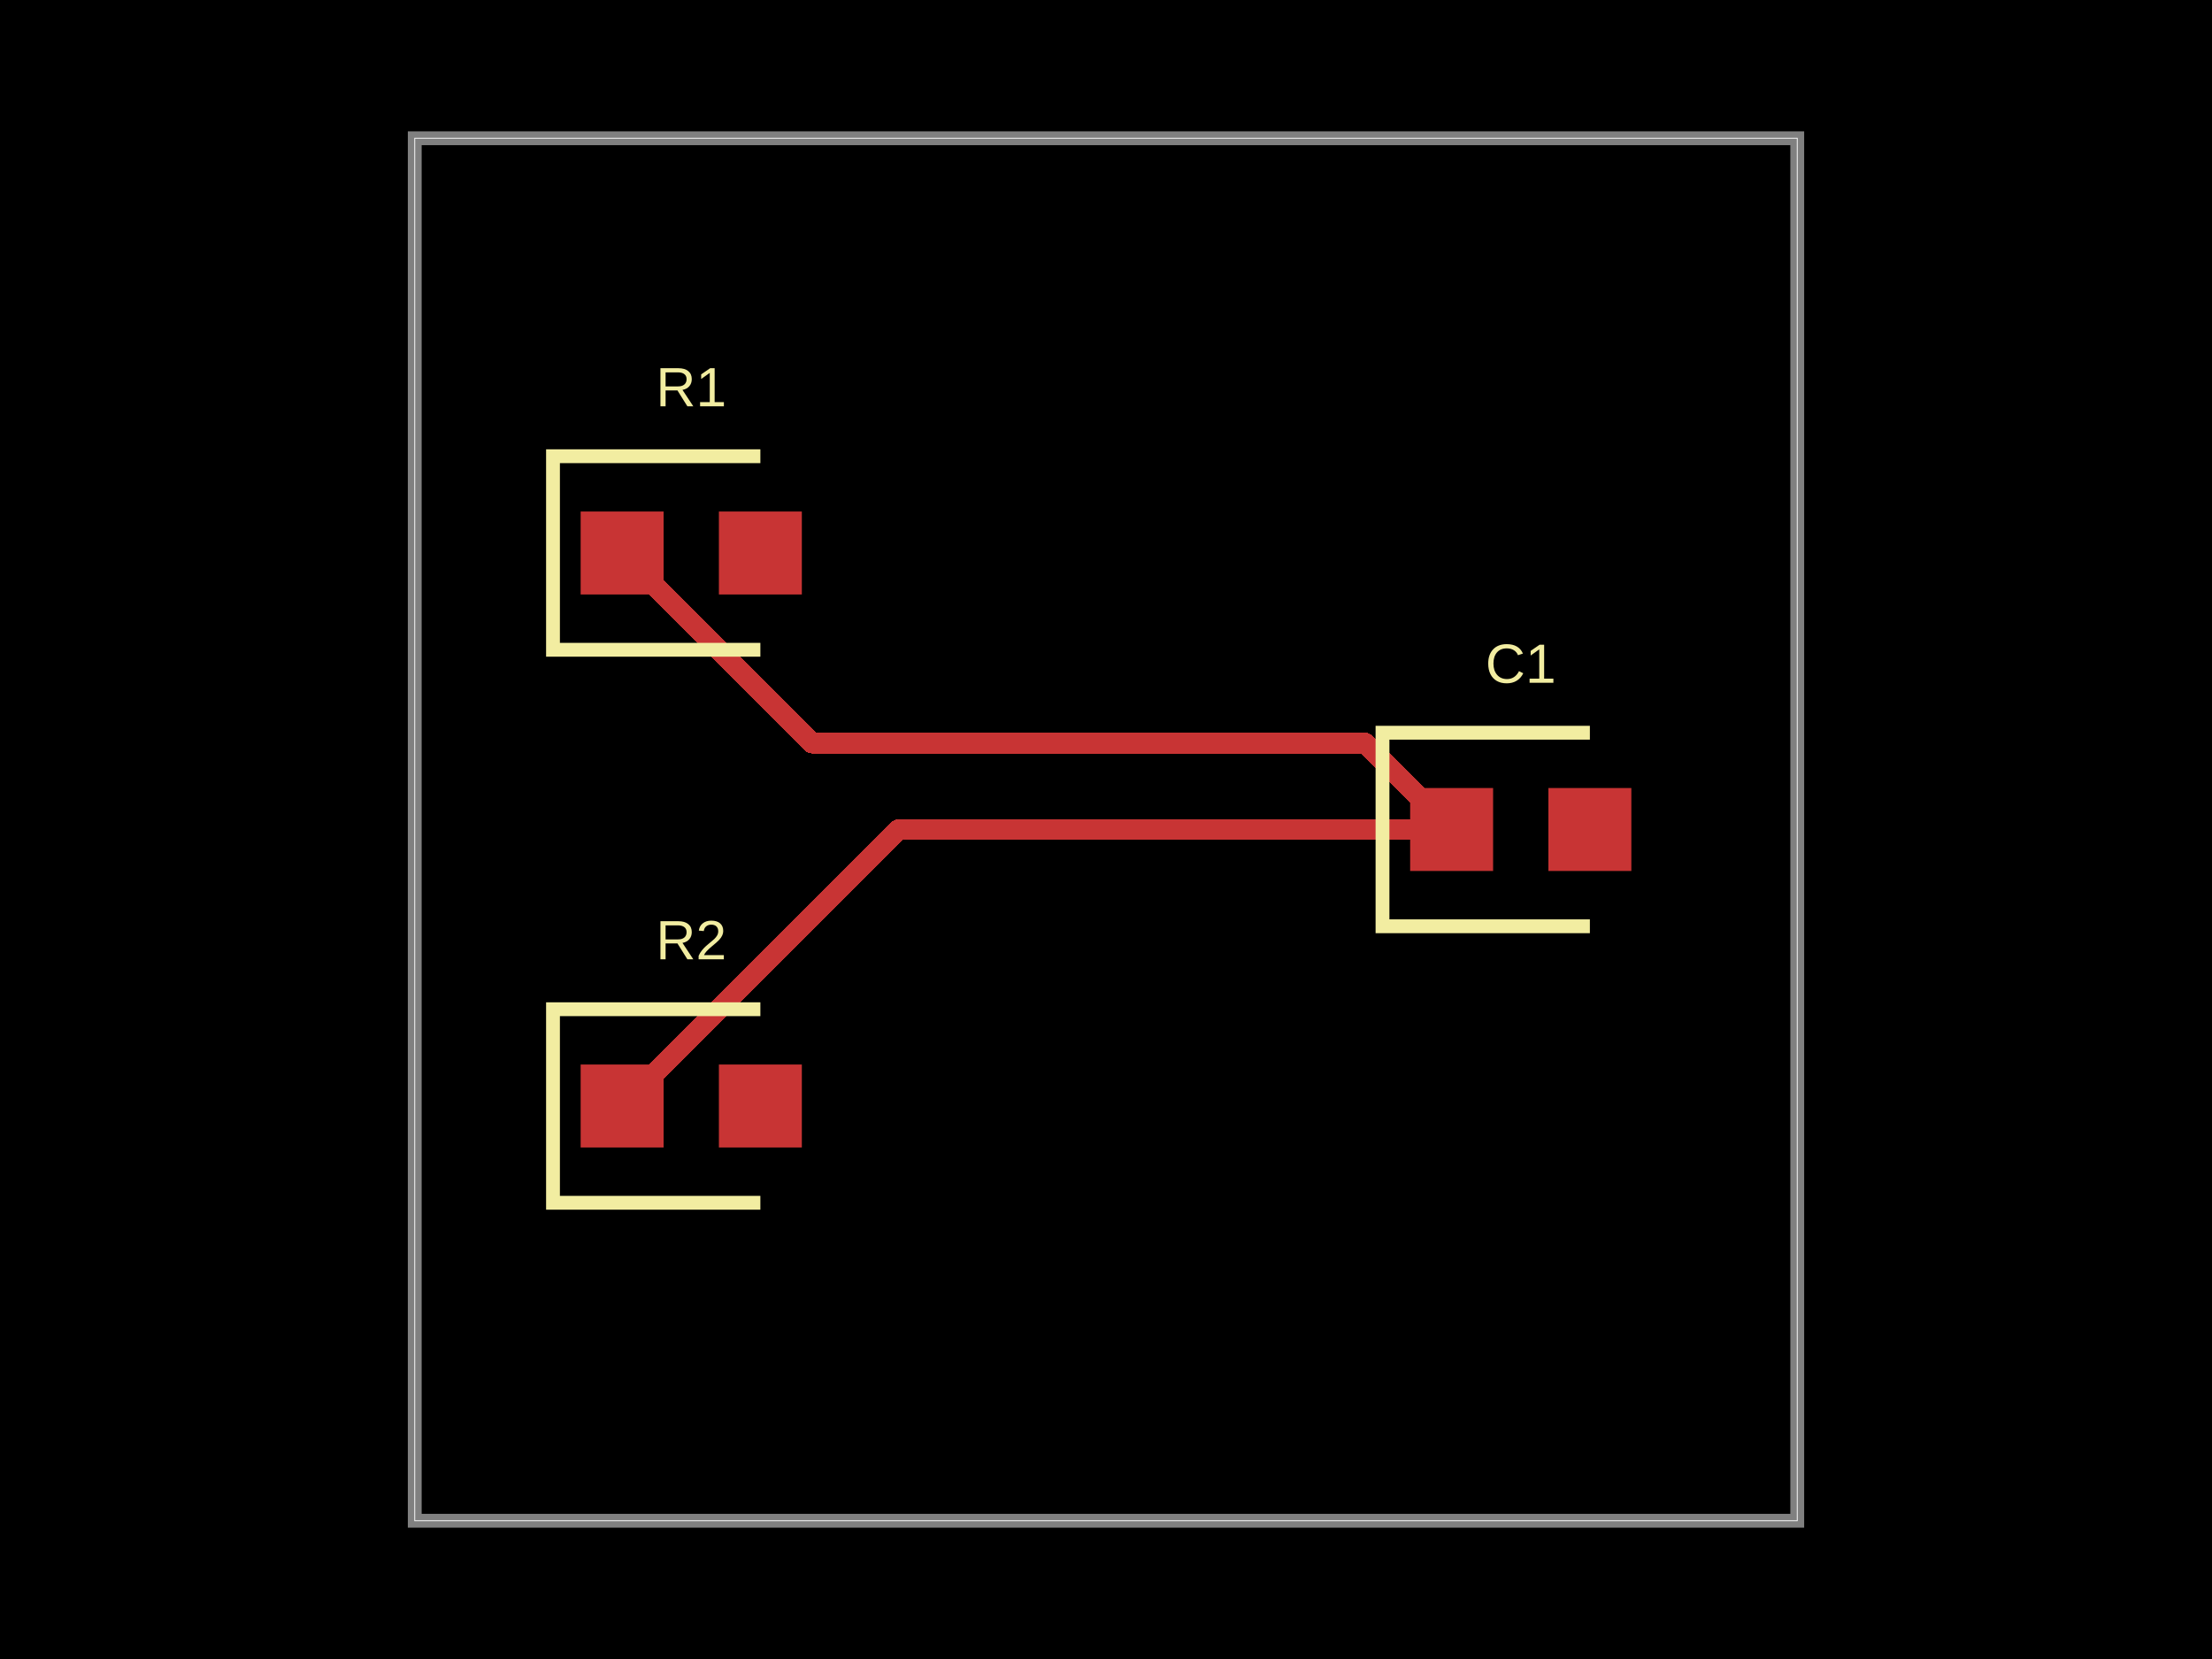
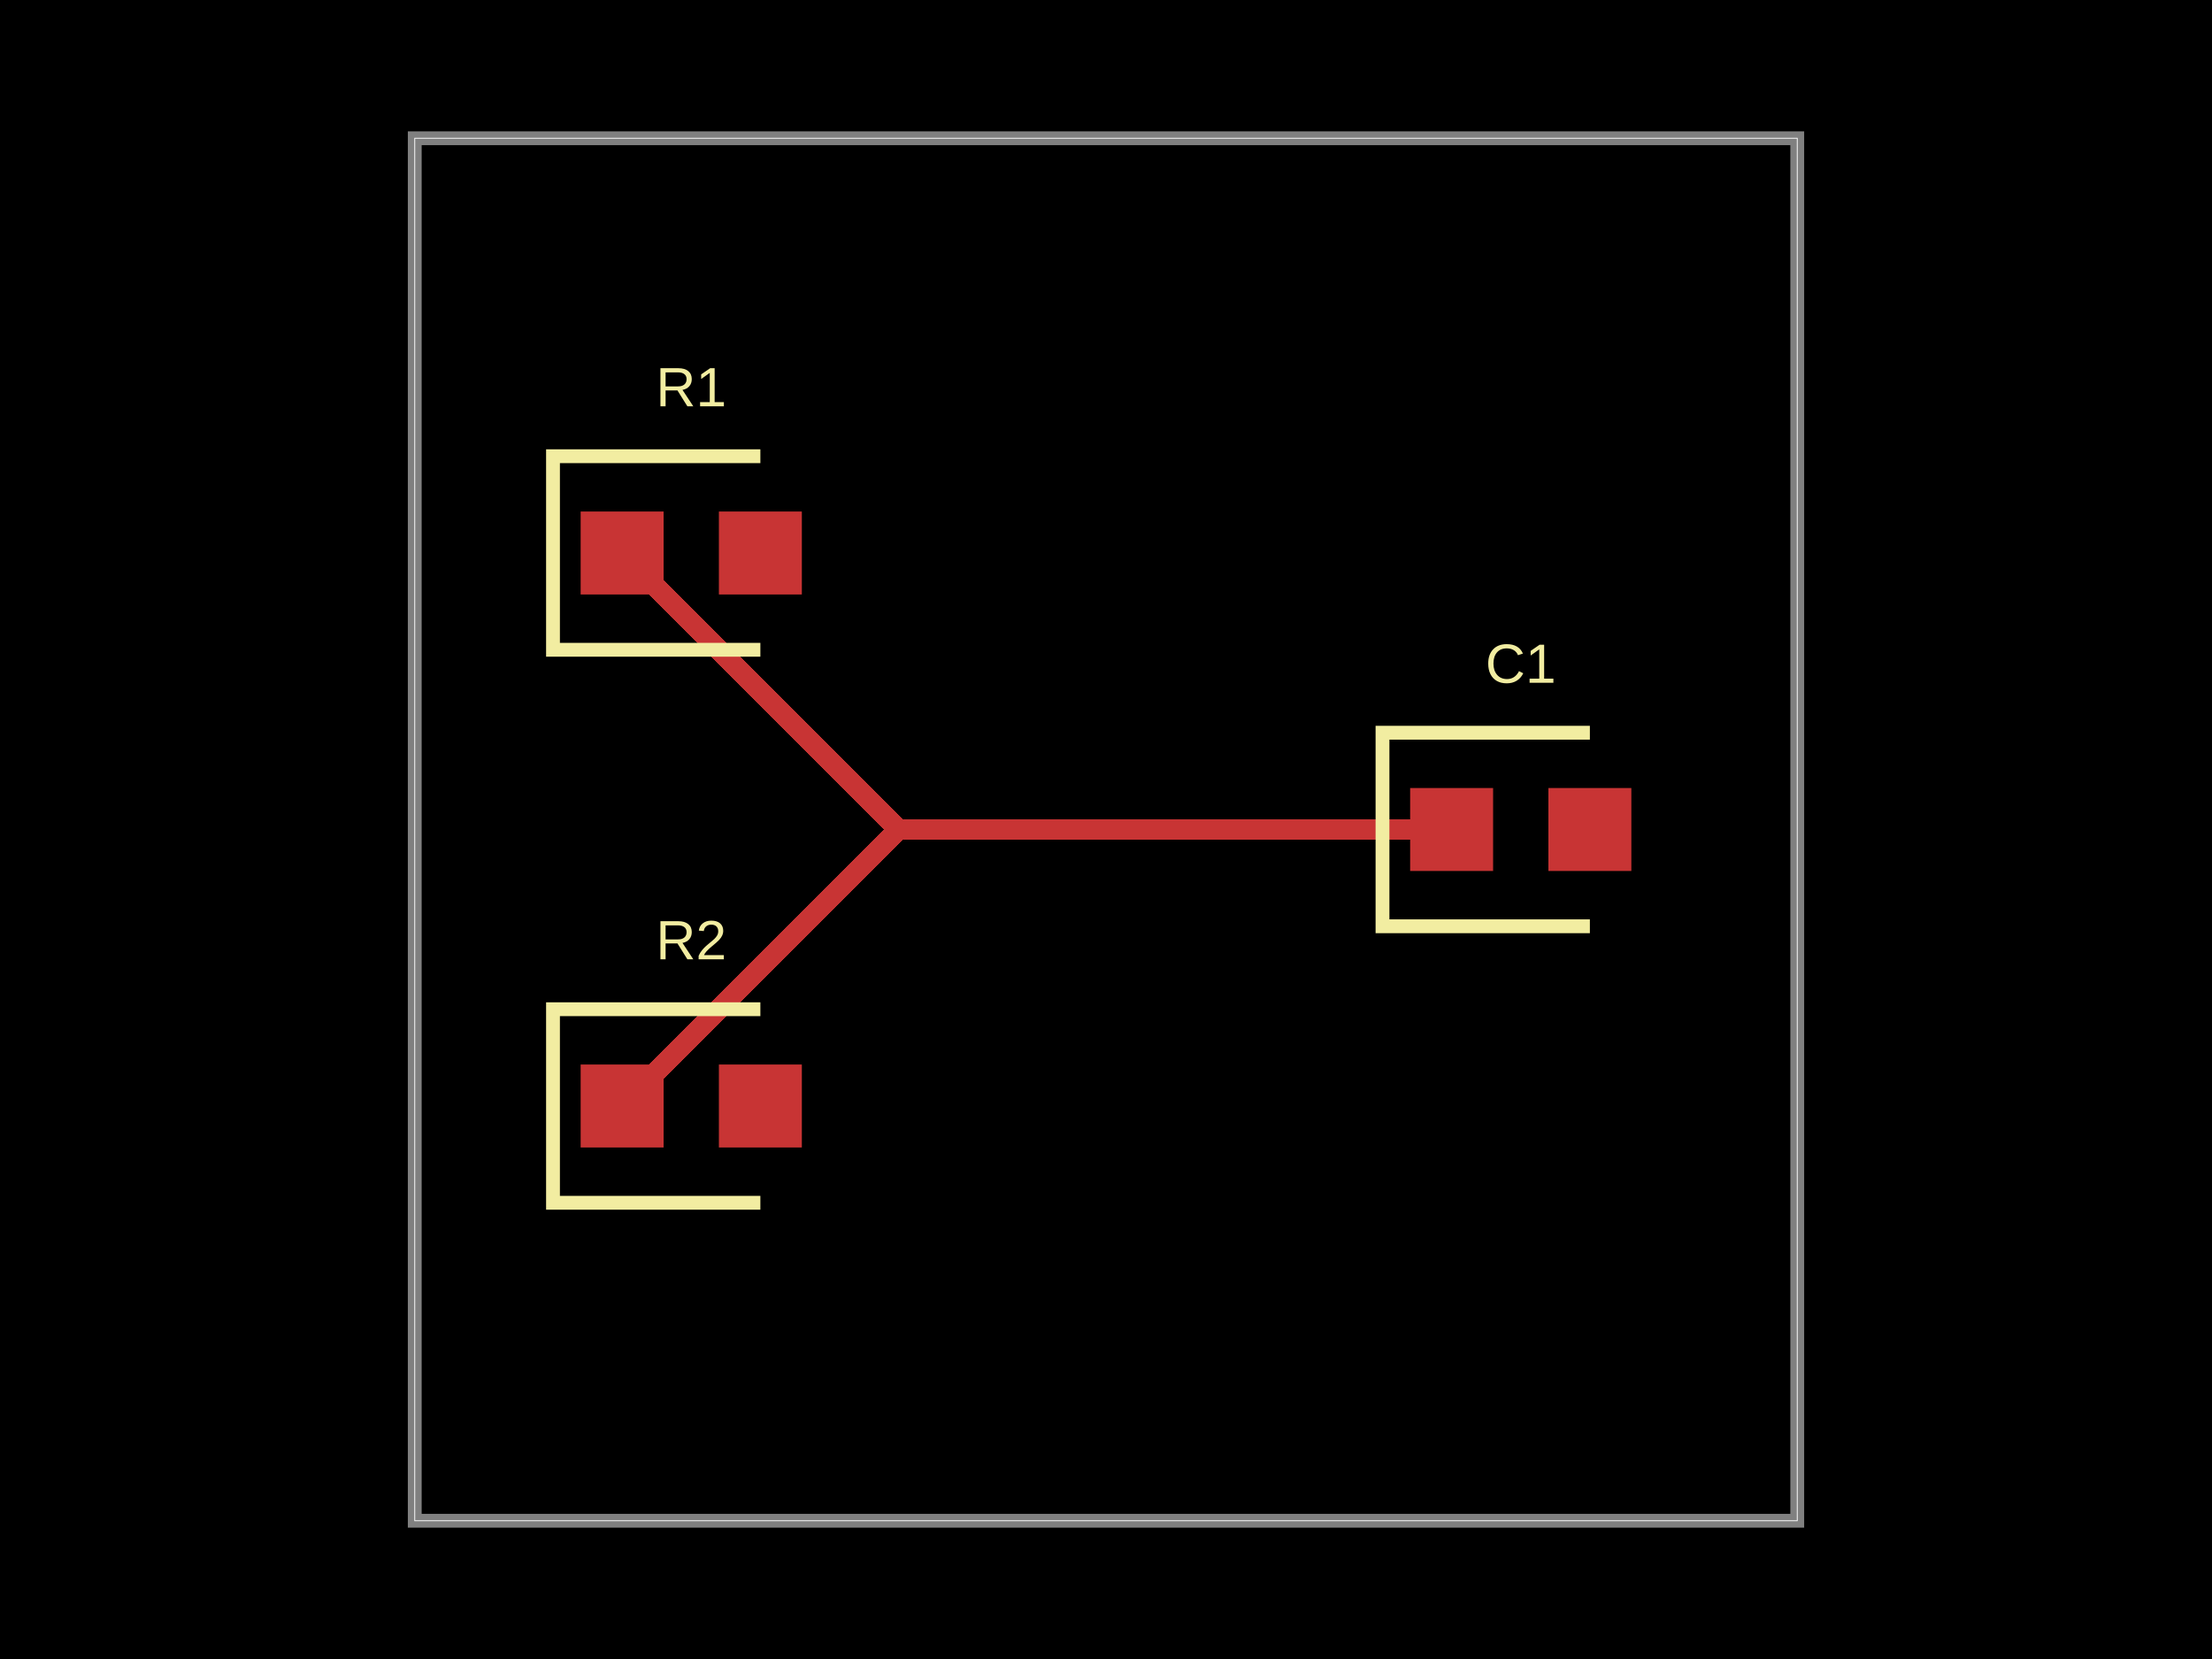
<svg xmlns="http://www.w3.org/2000/svg" width="800" height="600">
  <style />
  <rect class="boundary" x="0" y="0" fill="#000" width="800" height="600" />
  <rect class="pcb-boundary" fill="none" stroke="#fff" stroke-width="0.3" x="150" y="50" width="500" height="500" />
  <path class="pcb-board" d="M 150 550 L 650 550 L 650 50 L 150 50 Z" fill="none" stroke="rgba(255, 255, 255, 0.5)" stroke-width="5" />
  <g transform="translate(250, 200) rotate(0) scale(1, -1)">
    <rect class="pcb-component" x="-40" y="-15" width="80" height="30" />
    <rect class="pcb-component-outline" x="-40" y="-15" width="80" height="30" />
  </g>
  <g transform="translate(250, 400) rotate(0) scale(1, -1)">
    <rect class="pcb-component" x="-40" y="-15" width="80" height="30" />
    <rect class="pcb-component-outline" x="-40" y="-15" width="80" height="30" />
  </g>
  <g transform="translate(550, 300) rotate(0) scale(1, -1)">
    <rect class="pcb-component" x="-40" y="-15" width="80" height="30" />
    <rect class="pcb-component-outline" x="-40" y="-15" width="80" height="30" />
  </g>
  <rect class="pcb-pad" fill="rgb(200, 52, 52)" x="210" y="185" width="30" height="30" />
  <rect class="pcb-pad" fill="rgb(200, 52, 52)" x="260" y="185" width="30" height="30" />
  <rect class="pcb-pad" fill="rgb(200, 52, 52)" x="210" y="385" width="30" height="30" />
  <rect class="pcb-pad" fill="rgb(200, 52, 52)" x="260" y="385" width="30" height="30" />
  <rect class="pcb-pad" fill="rgb(200, 52, 52)" x="510" y="285" width="30" height="30" />
  <rect class="pcb-pad" fill="rgb(200, 52, 52)" x="560" y="285" width="30" height="30" />
  <path class="pcb-trace" stroke="rgb(200, 52, 52)" fill="none" d="M 225 400 L 325 300" stroke-width="7.5" stroke-linecap="round" stroke-linejoin="round" shape-rendering="crispEdges" data-layer="top" />
  <path class="pcb-trace" stroke="rgb(200, 52, 52)" fill="none" d="M 325 300 L 525 300" stroke-width="7.5" stroke-linecap="round" stroke-linejoin="round" shape-rendering="crispEdges" data-layer="top" />
-   <path class="pcb-trace" stroke="rgb(200, 52, 52)" fill="none" d="M 225 200 L 293.75 268.75" stroke-width="7.5" stroke-linecap="round" stroke-linejoin="round" shape-rendering="crispEdges" data-layer="top" />
-   <path class="pcb-trace" stroke="rgb(200, 52, 52)" fill="none" d="M 293.75 268.75 L 391.816 268.75" stroke-width="7.5" stroke-linecap="round" stroke-linejoin="round" shape-rendering="crispEdges" data-layer="top" />
-   <path class="pcb-trace" stroke="rgb(200, 52, 52)" fill="none" d="M 391.816 268.75 L 493.75 268.75" stroke-width="7.5" stroke-linecap="round" stroke-linejoin="round" shape-rendering="crispEdges" data-layer="top" />
-   <path class="pcb-trace" stroke="rgb(200, 52, 52)" fill="none" d="M 493.75 268.75 L 525 300" stroke-width="7.5" stroke-linecap="round" stroke-linejoin="round" shape-rendering="crispEdges" data-layer="top" />
+   <path class="pcb-trace" stroke="rgb(200, 52, 52)" fill="none" d="M 225 200 L 325 300" stroke-width="7.5" stroke-linecap="round" stroke-linejoin="round" shape-rendering="crispEdges" data-layer="top" />
+   <path class="pcb-trace" stroke="rgb(200, 52, 52)" fill="none" d="M 325 300 L 525 300" stroke-width="7.5" stroke-linecap="round" stroke-linejoin="round" shape-rendering="crispEdges" data-layer="top" />
  <path class="pcb-silkscreen pcb-silkscreen-top" d="M 275 165 L 200 165 L 200 235 L 275 235" fill="none" stroke="#f2eda1" stroke-width="5" data-pcb-component-id="pcb_component_0" data-pcb-silkscreen-path-id="pcb_silkscreen_path_0" />
  <path class="pcb-silkscreen pcb-silkscreen-top" d="M 275 365 L 200 365 L 200 435 L 275 435" fill="none" stroke="#f2eda1" stroke-width="5" data-pcb-component-id="pcb_component_1" data-pcb-silkscreen-path-id="pcb_silkscreen_path_1" />
  <path class="pcb-silkscreen pcb-silkscreen-top" d="M 575 265 L 500 265 L 500 335 L 575 335" fill="none" stroke="#f2eda1" stroke-width="5" data-pcb-component-id="pcb_component_2" data-pcb-silkscreen-path-id="pcb_silkscreen_path_2" />
  <text x="0" y="0" fill="#f2eda1" font-family="Arial, sans-serif" font-size="20" text-anchor="middle" dominant-baseline="central" transform="matrix(1,0,0,1,250,140)" class="pcb-silkscreen-text pcb-silkscreen-top" data-pcb-silkscreen-text-id="pcb_component_0" stroke="#f2eda1" stroke-width="0">R1</text>
  <text x="0" y="0" fill="#f2eda1" font-family="Arial, sans-serif" font-size="20" text-anchor="middle" dominant-baseline="central" transform="matrix(1,0,0,1,250,340)" class="pcb-silkscreen-text pcb-silkscreen-top" data-pcb-silkscreen-text-id="pcb_component_1" stroke="#f2eda1" stroke-width="0">R2</text>
  <text x="0" y="0" fill="#f2eda1" font-family="Arial, sans-serif" font-size="20" text-anchor="middle" dominant-baseline="central" transform="matrix(1,0,0,1,550,240)" class="pcb-silkscreen-text pcb-silkscreen-top" data-pcb-silkscreen-text-id="pcb_component_2" stroke="#f2eda1" stroke-width="0">C1</text>
</svg>
